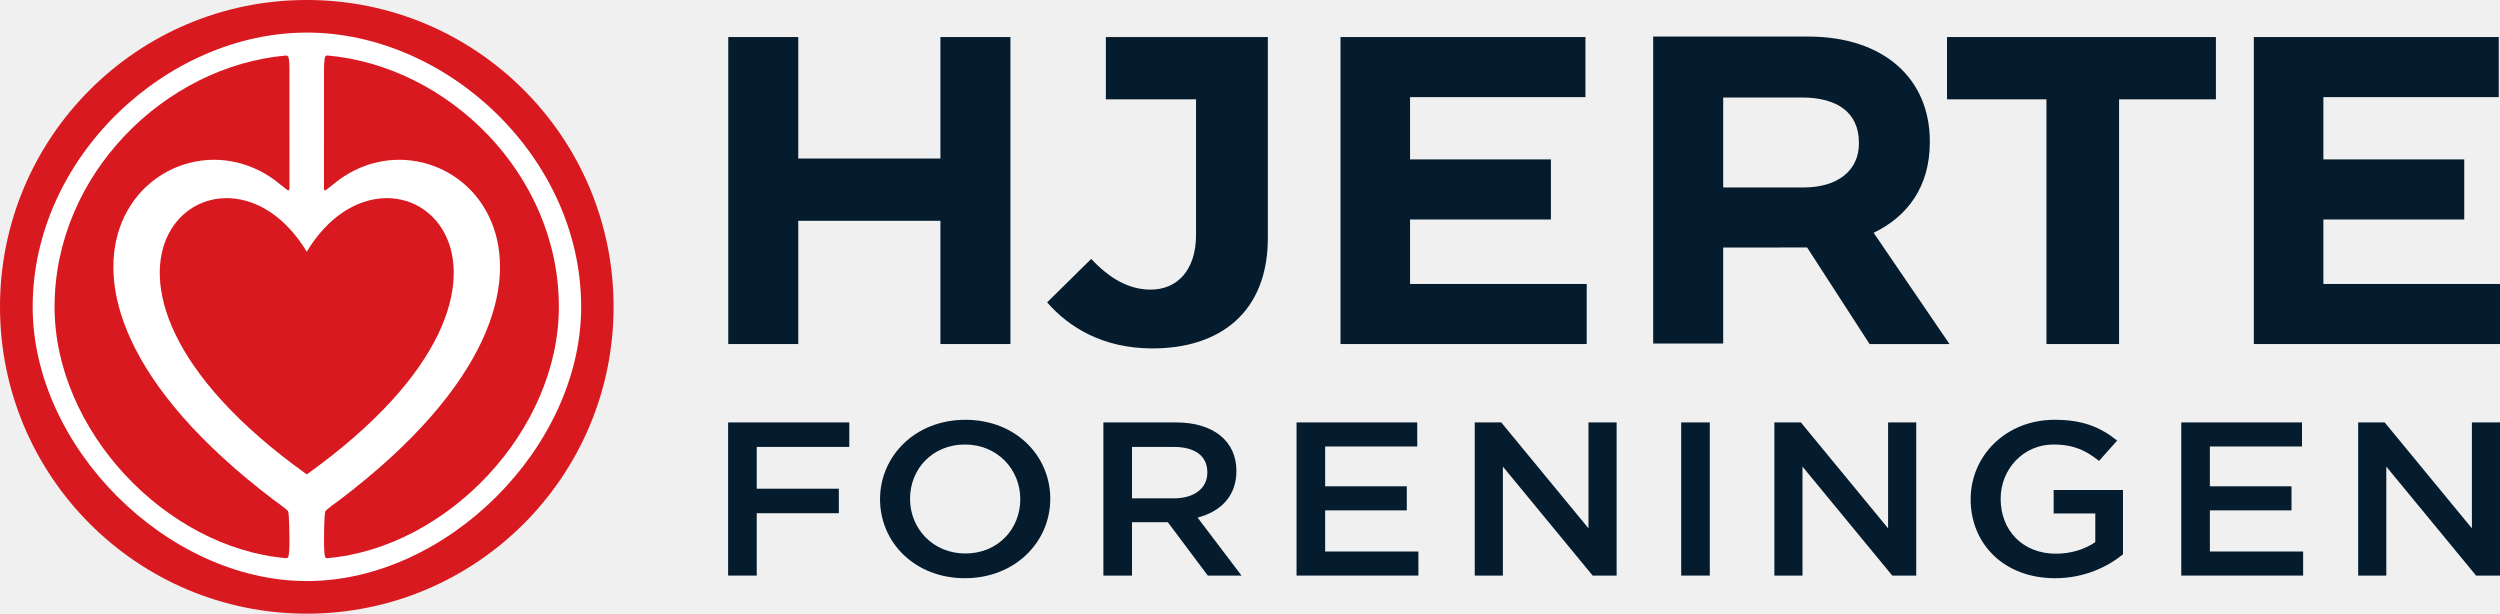
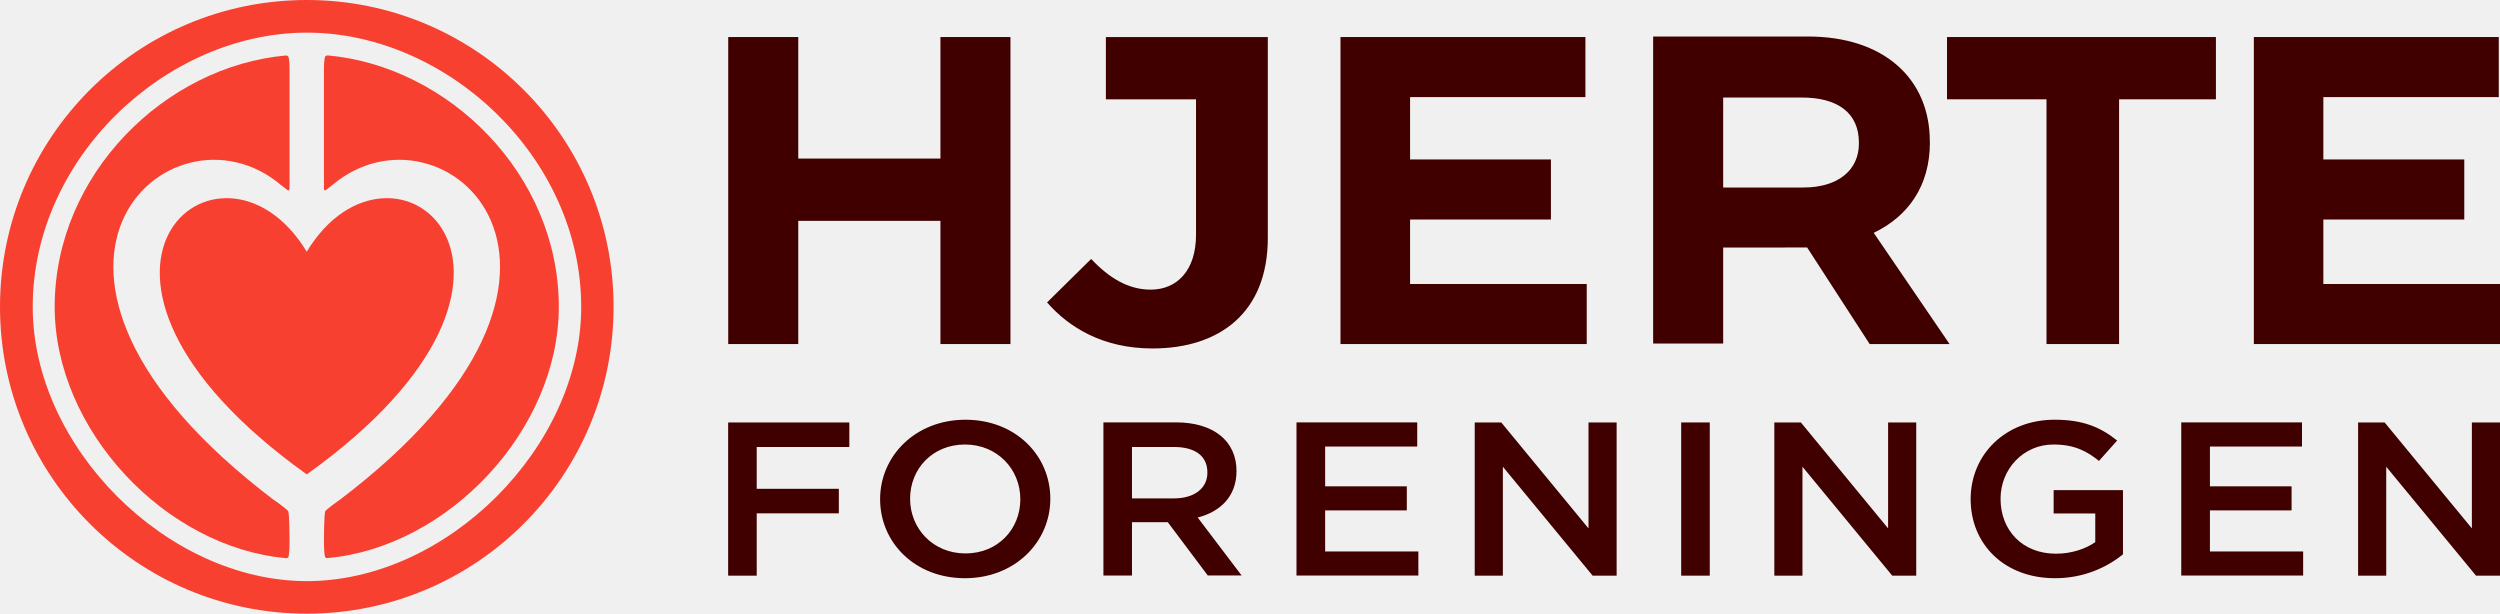
- <svg xmlns="http://www.w3.org/2000/svg" version="1.1" id="svg2" xml:space="preserve" width="377.947" height="92.773" viewBox="0 0 377.947 92.773">
-   <defs id="defs6" />
-   <g id="g10" transform="matrix(1.333333,0,0,-1.333333,0,92.77333)">
-     <g id="g12" transform="scale(0.1)">
-       <path d="m 347.801,678.023 c -182.5,0 -330.473,-147.98 -330.473,-330.535 0,-182.547 147.973,-330.566 330.473,-330.566 182.597,0 330.594,148.019 330.594,330.566 0,182.555 -147.997,330.535 -330.594,330.535" style="fill:#ffffff;fill-opacity:1;fill-rule:nonzero;stroke:none" id="path14" />
-       <path d="m 371.316,632.879 c -1.132,-0.102 -2.039,-0.359 -2.355,-0.891 -1.582,-2.39 -1.582,-13.515 -1.582,-13.515 l -0.043,-117.184 v -19.691 c 0.082,-0.75 0.305,-1.266 0.574,-1.485 0.223,-0.175 0.742,-0.175 1.367,0 l 5.606,4.348 2.215,1.742 c 124.617,105.133 352.468,-96.383 7.5,-357.648 l -1.164,-0.715 0.14,0.051 c 0,0 -13,-9.309 -14.613,-11.692 -1.582,-2.344 -1.582,-34.746 -1.582,-34.746 V 80.457 c 0,0 0,-14.441 1.582,-16.766 0.266,-0.391 0.906,-0.625 1.848,-0.832 136.925,11.906 262.847,145 262.847,285.016 0,150.508 -125.605,272.906 -262.34,285.004" style="fill:#d91920;fill-opacity:1;fill-rule:nonzero;stroke:none" id="path16" />
-       <path d="m 311.863,127.891 0.129,-0.051 -1.117,0.715 C -34.078,389.82 193.773,591.336 318.32,486.203 l 2.192,-1.742 5.648,-4.348 c 0.684,-0.175 1.121,-0.175 1.461,0 0.18,0.219 0.449,0.735 0.606,1.485 v 19.691 l -0.047,117.184 c 0,0 0,11.125 -1.602,13.515 -0.418,0.516 -1.219,0.789 -2.406,0.852 C 187.402,620.781 61.863,498.383 61.863,347.875 61.863,207.859 187.703,74.766 324.676,62.859 c 0.851,0.207 1.519,0.441 1.902,0.832 1.602,2.324 1.602,16.766 1.602,16.766 v 0.969 c 0,0 0,32.429 -1.602,34.773 -1.617,2.383 -14.715,11.692 -14.715,11.692" style="fill:#d91920;fill-opacity:1;fill-rule:nonzero;stroke:none" id="path18" />
-       <path d="m 347.801,410.445 v 0 c -97.227,160.571 -320.637,-23.019 0,-252.547 v 0 c 320.652,229.528 97.242,413.118 0,252.547" style="fill:#d91920;fill-opacity:1;fill-rule:nonzero;stroke:none" id="path20" />
-       <path d="m 347.969,36.961 c -158.781,0 -310.934,152.141 -310.934,310.914 0,169.523 152.153,310.977 310.934,310.977 158.867,0 310.98,-141.454 310.98,-310.977 0,-158.773 -152.113,-310.914 -310.98,-310.914 z M 347.801,695.816 C 155.68,695.816 0,540.063 0,347.91 0,155.75 155.68,0 347.801,0 c 192.176,0 347.914,155.75 347.914,347.91 0,192.153 -155.738,347.906 -347.914,347.906" style="fill:#d91920;fill-opacity:1;fill-rule:nonzero;stroke:none" id="path22" />
-       <path d="M 962.965,189.063 H 858.012 V 141.68 h 93.086 V 113.895 H 858.012 V 43.184 H 825.574 V 216.844 h 137.391 v -27.781" style="fill:#051c2e;fill-opacity:1;fill-rule:nonzero;stroke:none" id="path24" />
-       <path d="m 1094.07,191.797 c -36.65,0 -62.23,-27.551 -62.23,-61.535 0,-33.985 26.11,-62.02 62.76,-62.02 36.65,0 62.24,27.539 62.24,61.531 0,33.985 -26.11,62.024 -62.77,62.024 z m 0,-151.594 c -56.69,0 -96.242,40.449 -96.242,89.57 0,49.114 40.072,90.051 96.772,90.051 56.69,0 96.25,-40.441 96.25,-89.562 0,-49.121 -40.08,-90.059 -96.78,-90.059" style="fill:#051c2e;fill-opacity:1;fill-rule:nonzero;stroke:none" id="path26" />
-       <path d="m 1330.71,189.063 h -47.2 v -58.301 h 47.46 c 23.2,0 37.98,11.406 37.98,29.277 0,19.102 -14.25,29.024 -38.24,29.024 z m 38.76,-145.879 -45.36,60.535 h -40.6 V 43.184 h -32.44 V 216.844 h 82.27 c 42.46,0 68.56,-21.082 68.56,-55.067 0,-28.781 -18.19,-46.144 -44.03,-52.851 l 49.83,-65.742 h -38.23" style="fill:#051c2e;fill-opacity:1;fill-rule:nonzero;stroke:none" id="path28" />
-       <path d="m 1606.93,189.559 h -104.42 v -45.157 h 92.56 v -27.285 h -92.56 V 70.477 h 105.74 V 43.184 H 1470.08 V 216.844 h 136.85 v -27.285" style="fill:#051c2e;fill-opacity:1;fill-rule:nonzero;stroke:none" id="path30" />
-       <path d="m 1801.08,216.844 h 31.91 V 43.184 h -27.16 L 1704.04,166.738 V 43.184 h -31.91 V 216.844 h 30.06 L 1801.08,96.777 V 216.844" style="fill:#051c2e;fill-opacity:1;fill-rule:nonzero;stroke:none" id="path32" />
-       <path d="M 1938.63,216.844 V 43.184 H 1906.2 V 216.844 h 32.43" style="fill:#051c2e;fill-opacity:1;fill-rule:nonzero;stroke:none" id="path34" />
-       <path d="m 2140.79,216.844 h 31.91 V 43.184 h -27.16 L 2043.75,166.738 V 43.184 h -31.9 V 216.844 h 30.05 L 2140.79,96.777 V 216.844" style="fill:#051c2e;fill-opacity:1;fill-rule:nonzero;stroke:none" id="path36" />
-       <path d="m 2330.12,40.203 c -57.75,0 -95.72,38.711 -95.72,89.57 0,48.868 39.55,90.051 95.19,90.051 32.18,0 51.95,-8.437 70.94,-23.566 l -20.57,-23.074 c -14.24,11.414 -28.21,18.613 -51.69,18.613 -34.01,0 -59.85,-27.793 -59.85,-61.535 0,-35.977 25.05,-62.266 62.76,-62.266 17.4,0 33.22,5.207 44.56,13.145 v 32.5 h -47.21 v 26.543 h 78.59 V 67.246 c -18.19,-14.629 -44.3,-27.043 -77,-27.043" style="fill:#051c2e;fill-opacity:1;fill-rule:nonzero;stroke:none" id="path38" />
-       <path d="m 2610.07,189.559 h -104.43 v -45.157 h 92.56 v -27.285 h -92.56 V 70.477 h 105.75 V 43.184 H 2473.21 V 216.844 h 136.86 v -27.285" style="fill:#051c2e;fill-opacity:1;fill-rule:nonzero;stroke:none" id="path40" />
-       <path d="m 2802.73,216.844 h 31.92 V 43.184 h -27.17 L 2705.7,166.738 V 43.184 h -31.91 V 216.844 h 30.06 L 2802.73,96.777 V 216.844" style="fill:#051c2e;fill-opacity:1;fill-rule:nonzero;stroke:none" id="path42" />
-       <path d="M 1066.29,516.055 H 905.105 V 653.793 H 825.738 V 305.711 h 79.367 V 445.438 H 1066.29 V 305.711 h 79.38 v 348.082 h -79.38 V 516.055" style="fill:#051c2e;fill-opacity:1;fill-rule:nonzero;stroke:none" id="path44" />
-       <path d="m 1598.78,446.934 h 159.72 v 68.125 h -159.72 v 70.609 h 198.87 v 68.125 H 1519.93 V 305.711 h 279.15 v 68.121 h -200.3 v 73.102" style="fill:#051c2e;fill-opacity:1;fill-rule:nonzero;stroke:none" id="path46" />
-       <path d="m 2207.62,583.184 h 112.74 V 305.711 h 82.34 v 277.473 h 109.78 v 70.609 h -304.86 v -70.609" style="fill:#051c2e;fill-opacity:1;fill-rule:nonzero;stroke:none" id="path48" />
-       <path d="m 2634.35,373.832 v 73.102 h 159.71 v 68.125 h -159.71 v 70.609 h 198.85 v 68.125 H 2555.49 V 305.711 h 279.16 v 68.121 h -200.3" style="fill:#051c2e;fill-opacity:1;fill-rule:nonzero;stroke:none" id="path50" />
-       <path d="m 1253.88,653.793 v -70.582 h 102.24 v -153.68 c 0,-40.277 -21.52,-62.101 -51.41,-62.101 -25.26,0 -46.84,12.925 -67.46,34.808 l -49.99,-49.289 c 24.74,-28.34 63.33,-52.207 119.51,-52.207 76.28,0 130.78,40.77 130.78,125.301 v 227.75 h -183.67" style="fill:#051c2e;fill-opacity:1;fill-rule:nonzero;stroke:none" id="path52" />
-       <path d="m 1953.82,585.23 h 89.47 c 39.69,0 64.43,-16.925 64.43,-51.242 v -0.992 c 0,-29.84 -23.19,-49.766 -62.88,-49.766 h -91.02 z m 234.3,-50.742 v 0.989 c 0,71.113 -52.06,118.875 -138.12,118.875 H 1874.44 V 306.266 h 79.38 v 108.839 c 0,0 92.93,0.047 95.14,0.106 l 70.86,-109.5 h 90.59 l -86.01,126.148 c 38.54,18.5 63.72,52.469 63.72,102.629" style="fill:#051c2e;fill-opacity:1;fill-rule:nonzero;stroke:none" id="path54" />
-     </g>
+ <svg xmlns="http://www.w3.org/2000/svg" id="Layer_1" data-name="Layer 1" viewBox="0 0 283.46 69.58">
+   <defs>
+     <style>
+       .cls-1 {
+         fill: #400000;
+       }
+ 
+       .cls-1, .cls-2 {
+         stroke-width: 0px;
+       }
+ 
+       .cls-2 {
+         fill: #f74030;
+       }
+     </style>
+   </defs>
+   <g>
+     <path class="cls-2" d="M37.13,6.29c-.11.01-.2.04-.24.09-.16.24-.16,1.35-.16,1.35v11.72s0,1.97,0,1.97c0,.07.03.13.06.15.02.02.07.02.14,0l.56-.44.22-.17c12.46-10.51,35.25,9.64.75,35.76l-.12.07h.01s-1.3.93-1.46,1.16c-.16.23-.16,3.47-.16,3.47v.1s0,1.44.16,1.68c.03.04.09.06.19.08,13.69-1.19,26.28-14.5,26.28-28.5,0-15.05-12.56-27.29-26.23-28.5Z" />
+     <path class="cls-2" d="M31.19,56.79h.01s-.11-.07-.11-.07C-3.41,30.6,19.38,10.45,31.83,20.96l.22.17.57.44c.07.02.11.02.15,0,.02-.02.04-.07.06-.15V7.73s0-1.11-.16-1.35c-.04-.05-.12-.08-.24-.09-13.68,1.21-26.23,13.45-26.23,28.5,0,14,12.58,27.31,26.28,28.5.08-.02.15-.04.19-.08.16-.23.16-1.68.16-1.68v-.1s0-3.24-.16-3.48c-.16-.24-1.47-1.17-1.47-1.17Z" />
+     <path class="cls-2" d="M34.78,28.54h0c-9.72-16.06-32.06,2.3,0,25.25h0c32.07-22.95,9.72-41.31,0-25.25Z" />
+     <path class="cls-2" d="M34.78,0C15.57,0,0,15.58,0,34.79s15.57,34.79,34.78,34.79,34.79-15.58,34.79-34.79S54,0,34.78,0ZM34.8,65.89c-15.88,0-31.09-15.21-31.09-31.09C3.7,17.84,18.92,3.7,34.8,3.7s31.1,14.15,31.1,31.1c0,15.88-15.21,31.09-31.1,31.09Z" />
  </g>
+   <path class="cls-1" d="M96.3,50.68h-10.5s0,4.74,0,4.74h9.31v2.78h-9.31s0,7.07,0,7.07h-3.24v-17.37h13.74v2.78Z" />
+   <path class="cls-1" d="M109.41,65.56c-5.67,0-9.62-4.04-9.62-8.96,0-4.91,4.01-9.01,9.68-9.01s9.62,4.04,9.62,8.96c0,4.91-4.01,9.01-9.68,9.01ZM109.41,50.4c-3.67,0-6.22,2.75-6.22,6.15,0,3.4,2.61,6.2,6.28,6.2s6.22-2.75,6.22-6.15c0-3.4-2.61-6.2-6.28-6.2Z" />
+   <path class="cls-1" d="M136.95,65.26l-4.54-6.05h-4.06s0,6.05,0,6.05h-3.24v-17.37h8.23c4.25,0,6.86,2.11,6.86,5.51,0,2.88-1.82,4.61-4.4,5.28l4.98,6.57h-3.82ZM133.07,50.68h-4.72s0,5.83,0,5.83h4.75c2.32,0,3.8-1.14,3.8-2.93,0-1.91-1.42-2.9-3.82-2.9Z" />
+   <path class="cls-1" d="M160.69,50.63h-10.44s0,4.51,0,4.51h9.26v2.73h-9.26s0,4.66,0,4.66h10.57v2.73h-13.82v-17.37h13.69v2.73Z" />
+   <path class="cls-1" d="M180.11,47.9h3.19v17.37h-2.72s-10.18-12.35-10.18-12.35v12.35h-3.19v-17.37h3.01s9.89,12.01,9.89,12.01v-12.01Z" />
+   <path class="cls-1" d="M193.86,47.9v17.37h-3.24v-17.37h3.24Z" />
+   <path class="cls-1" d="M214.08,47.9h3.19v17.37h-2.72s-10.18-12.35-10.18-12.35v12.35h-3.19v-17.37h3.01s9.89,12.01,9.89,12.01v-12.01Z" />
+   <path class="cls-1" d="M233.01,65.56c-5.77,0-9.57-3.87-9.57-8.96s3.96-9.01,9.52-9.01c3.22,0,5.19.84,7.09,2.36l-2.06,2.31c-1.42-1.14-2.82-1.86-5.17-1.86-3.4,0-5.99,2.78-5.99,6.15,0,3.6,2.5,6.23,6.28,6.23,1.74,0,3.32-.52,4.46-1.31v-3.25s-4.72,0-4.72,0v-2.65h7.86v7.29c-1.82,1.46-4.43,2.7-7.7,2.7Z" />
+   <path class="cls-1" d="M261.01,50.63h-10.44s0,4.51,0,4.51h9.26v2.73h-9.26s0,4.66,0,4.66h10.57v2.73h-13.82v-17.37h13.69v2.73Z" />
+   <path class="cls-1" d="M280.27,47.9h3.19v17.37h-2.72s-10.18-12.35-10.18-12.35v12.35h-3.19v-17.37h3.01s9.89,12.01,9.89,12.01v-12.01Z" />
+   <polygon class="cls-1" points="106.63 17.98 90.51 17.98 90.51 4.2 82.57 4.2 82.57 39.01 90.51 39.01 90.51 25.04 106.63 25.04 106.63 39.01 114.57 39.01 114.57 4.2 106.63 4.2 106.63 17.98" />
+   <polygon class="cls-1" points="159.88 24.89 175.85 24.89 175.85 18.08 159.88 18.08 159.88 11.01 179.76 11.01 179.76 4.2 151.99 4.2 151.99 39.01 179.91 39.01 179.91 32.2 159.88 32.2 159.88 24.89" />
+   <polygon class="cls-1" points="220.76 11.26 232.04 11.26 232.04 39.01 240.27 39.01 240.27 11.26 251.25 11.26 251.25 4.2 220.76 4.2 220.76 11.26" />
+   <polygon class="cls-1" points="263.43 32.2 263.43 24.89 279.41 24.89 279.41 18.08 263.43 18.08 263.43 11.01 283.32 11.01 283.32 4.2 255.55 4.2 255.55 39.01 283.46 39.01 283.46 32.2 263.43 32.2" />
+   <path class="cls-1" d="M125.39,4.2v7.06h10.22v15.37c0,4.03-2.15,6.21-5.14,6.21-2.53,0-4.68-1.29-6.75-3.48l-5,4.93c2.47,2.83,6.33,5.22,11.95,5.22,7.63,0,13.08-4.08,13.08-12.53V4.2h-18.37Z" />
+   <path class="cls-1" d="M218.81,16.13v-.1c0-7.11-5.21-11.89-13.81-11.89h-17.56v34.81h7.94v-10.88s9.29,0,9.52-.01l7.09,10.95h9.06l-8.6-12.61c3.85-1.85,6.37-5.25,6.37-10.26ZM195.38,11.06h8.95c3.97,0,6.44,1.69,6.44,5.12v.1c0,2.98-2.32,4.98-6.29,4.98h-9.1v-10.2Z" />
</svg>
